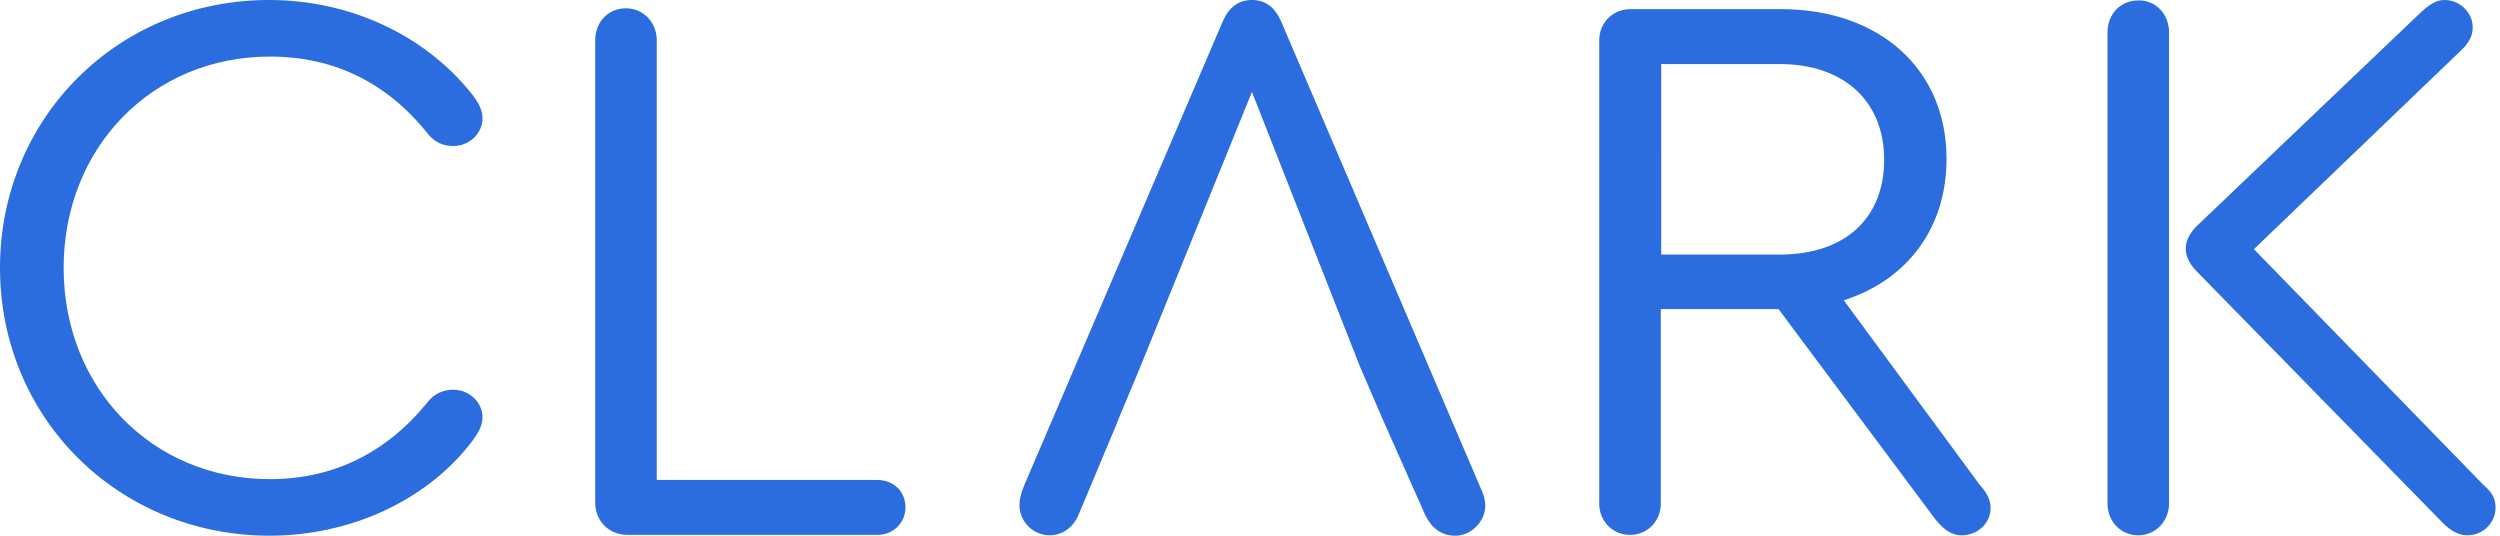
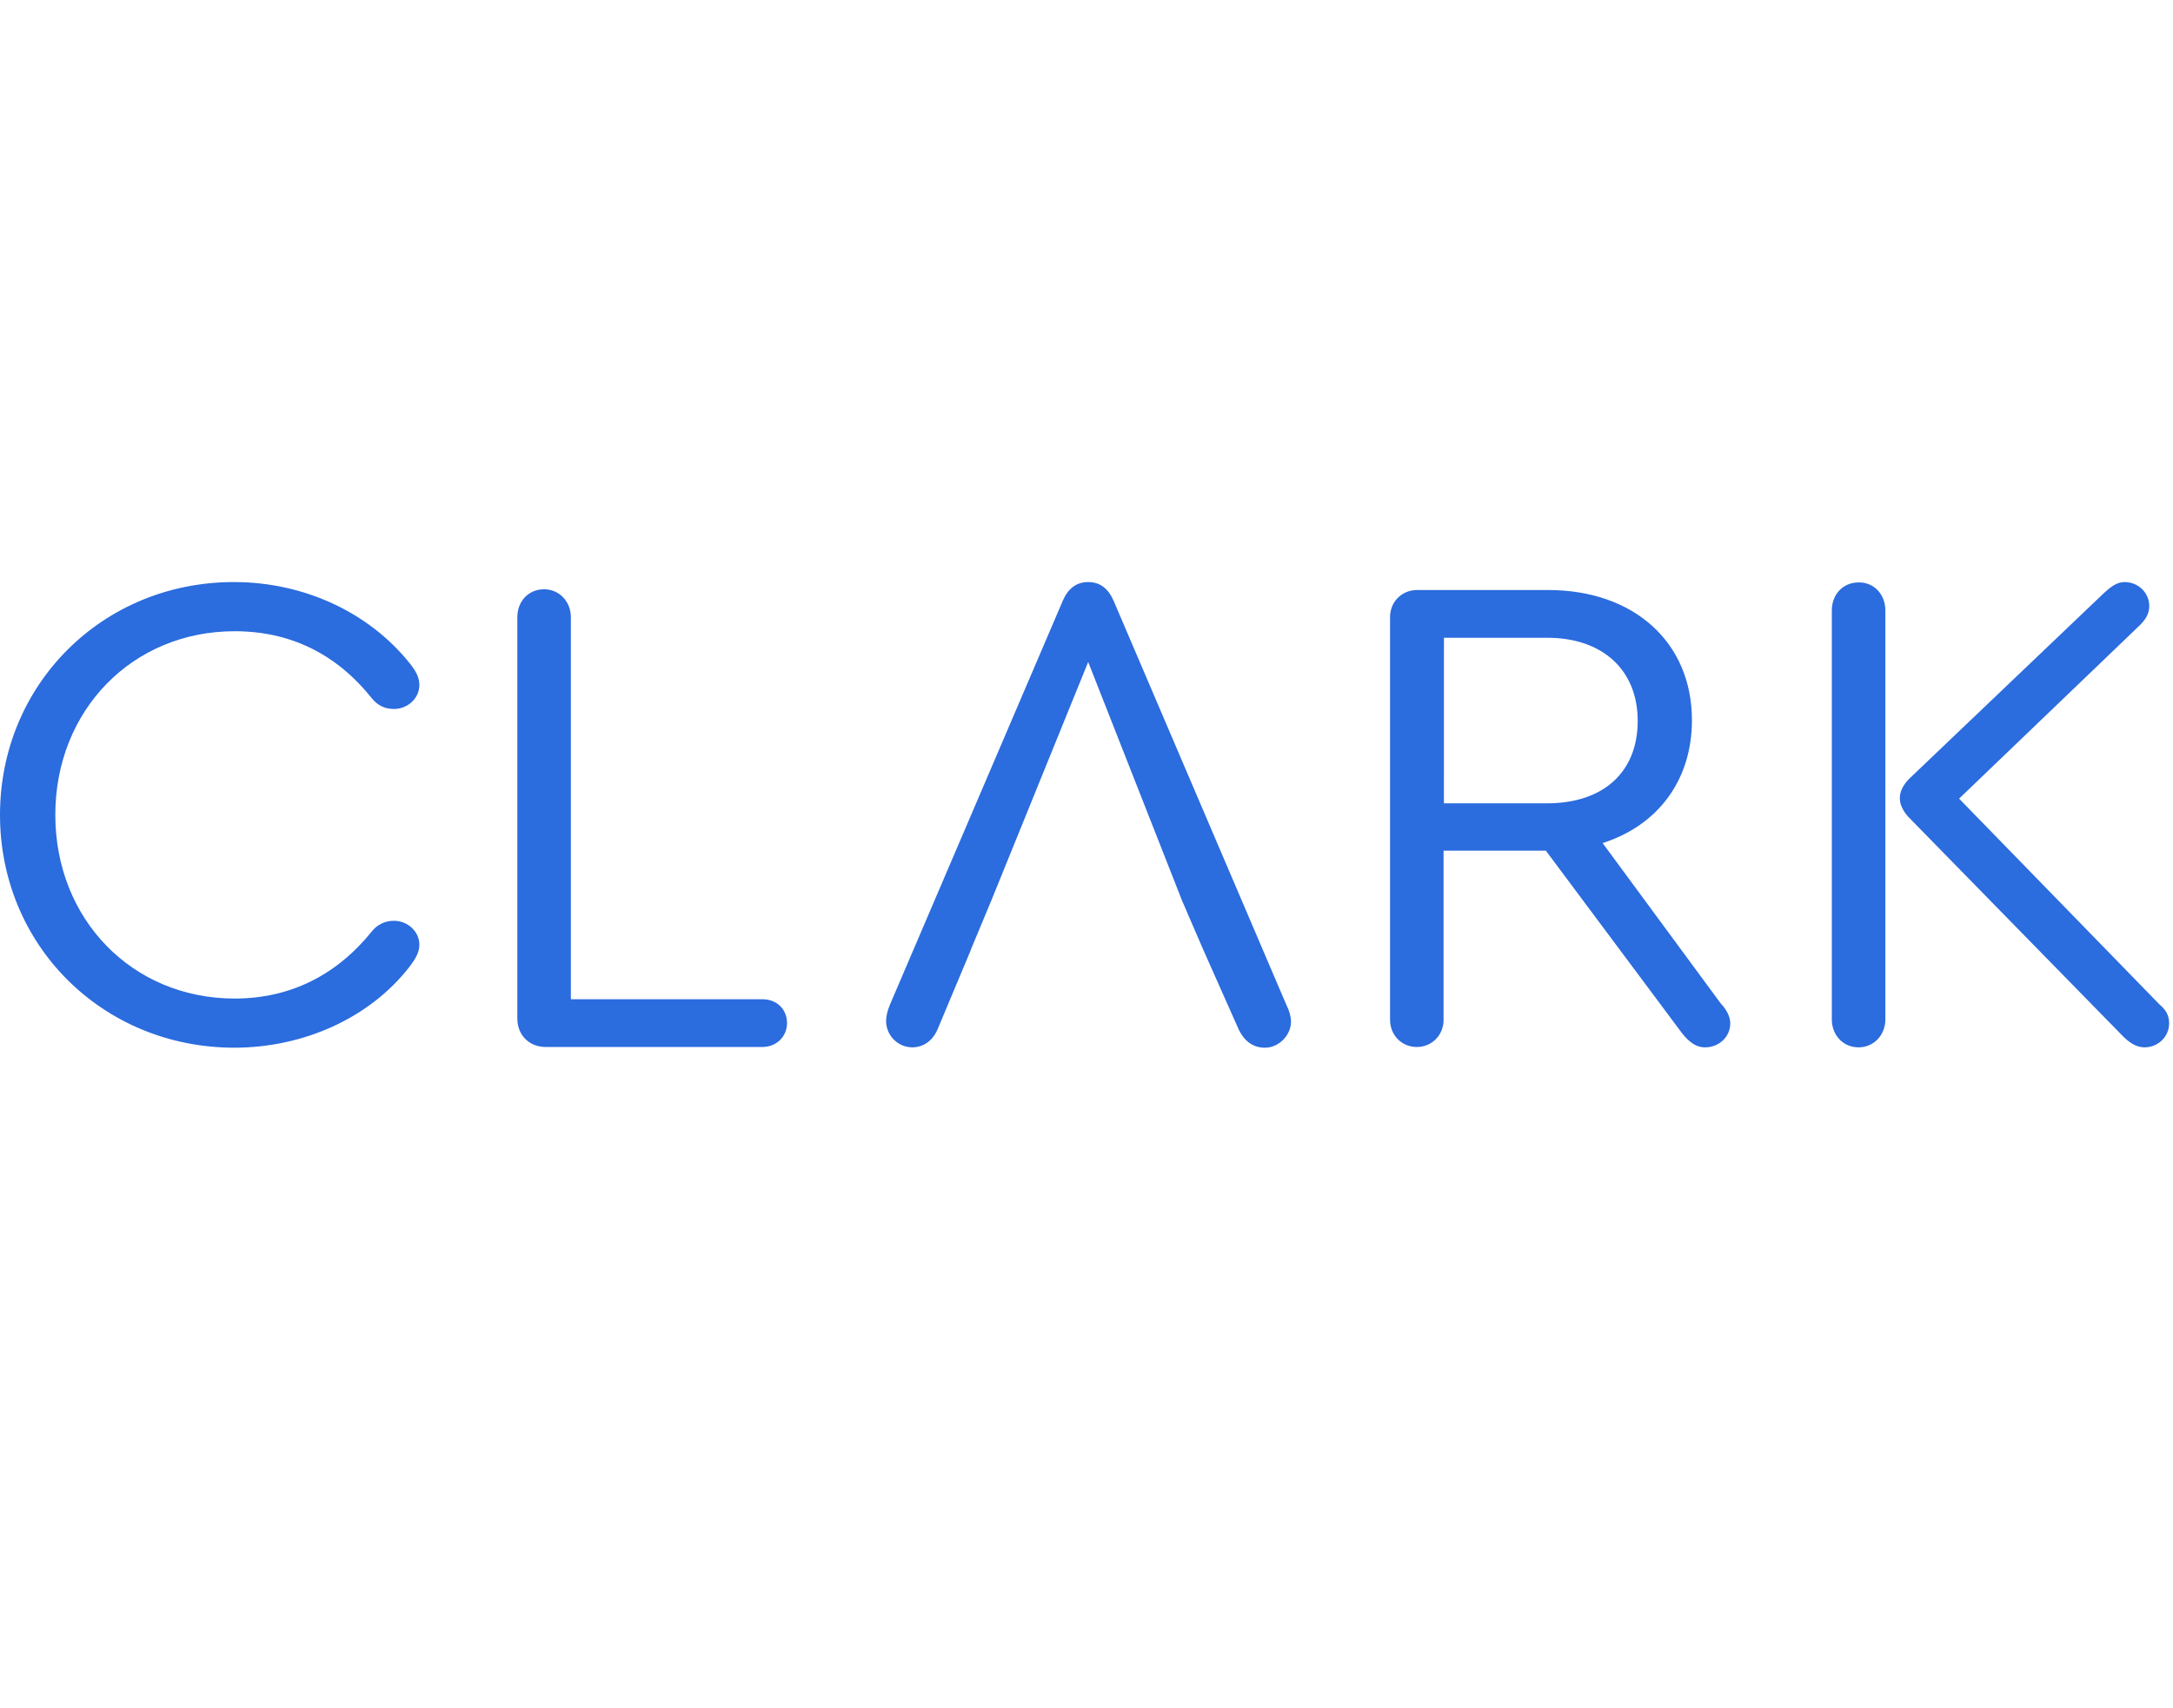
- <svg xmlns="http://www.w3.org/2000/svg" height="24" width="112">
-   <g fill="none" fill-rule="evenodd">
-     <path d="M-56-28h224v80H-56z" />
-     <path d="M0 12C0 5.292 5.273 0 12.056 0c3.596 0 6.932 1.547 9.037 4.155.391.485.522.802.522 1.156 0 .67-.596 1.23-1.304 1.23-.466 0-.839-.168-1.156-.56-1.826-2.292-4.21-3.447-7.062-3.447-5.273 0-9.242 4.08-9.242 9.466s3.969 9.466 9.242 9.466c2.851 0 5.236-1.193 7.062-3.447a1.418 1.418 0 0 1 1.156-.56c.708 0 1.304.56 1.304 1.23 0 .354-.15.671-.522 1.156C19.063 22.453 15.671 24 12.056 24 5.273 23.981 0 18.708 0 12zm26.665 10.51V1.806c0-.8.559-1.434 1.378-1.434.783 0 1.38.633 1.38 1.434v19.696h9.875c.745 0 1.267.522 1.267 1.23 0 .67-.522 1.23-1.267 1.23h-11.18c-.857 0-1.453-.634-1.453-1.454zm62.515.242c0 .67-.559 1.23-1.304 1.23-.429 0-.801-.243-1.193-.746l-7.006-9.391h-5.273v8.72c0 .783-.597 1.398-1.38 1.398-.8 0-1.378-.634-1.378-1.398V1.807c0-.782.596-1.397 1.397-1.397h6.746c4.435 0 7.416 2.702 7.416 6.708 0 3.093-1.752 5.422-4.603 6.335l6.094 8.274c.316.335.484.69.484 1.025zM74.422 11.404h5.31c2.926 0 4.678-1.621 4.678-4.249 0-2.608-1.789-4.285-4.677-4.285h-5.31zm22.752-9.95v21.093c0 .8-.596 1.434-1.379 1.434-.801 0-1.379-.633-1.379-1.434V1.453c0-.8.56-1.434 1.379-1.434.783-.019 1.379.615 1.379 1.434zM111.8 22.751c0 .67-.559 1.23-1.267 1.23-.354 0-.708-.168-1.1-.56L98.349 12.093c-.242-.28-.429-.596-.429-.95s.168-.671.466-.988L108.447.56c.429-.391.708-.559 1.062-.559.708 0 1.267.559 1.267 1.23 0 .391-.167.708-.596 1.1l-9.205 8.831 10.305 10.584c.372.317.521.597.521 1.007zm-45.503-.97L57.391.95c-.28-.633-.708-.95-1.304-.95-.596 0-1.025.317-1.304.95l-8.907 20.814c-.15.354-.205.634-.205.876a1.36 1.36 0 0 0 1.341 1.341c.597 0 1.063-.354 1.305-.913l1.695-4.043.056-.15 1.025-2.459 4.994-12.298 4.845 12.317 1.062 2.46 1.863 4.192c.28.559.708.913 1.342.913.708 0 1.341-.634 1.341-1.342 0-.242-.074-.54-.242-.875z" fill="#2b6cde" fill-rule="nonzero" />
-   </g>
+ <svg xmlns="http://www.w3.org/2000/svg" height="88" width="112">
+   <path d="M0 42c0-6.708 5.273-12 12.056-12 3.596 0 6.932 1.547 9.037 4.155.391.485.522.802.522 1.156 0 .67-.596 1.23-1.304 1.23-.466 0-.839-.168-1.156-.56-1.826-2.292-4.21-3.447-7.062-3.447-5.273 0-9.242 4.08-9.242 9.466s3.969 9.466 9.242 9.466c2.851 0 5.236-1.193 7.062-3.447.274-.36.703-.569 1.156-.56.708 0 1.304.56 1.304 1.23 0 .354-.15.671-.522 1.156C19.063 52.453 15.671 54 12.056 54 5.273 53.981 0 48.708 0 42zm26.665 10.51V31.806c0-.8.559-1.434 1.378-1.434.783 0 1.38.633 1.38 1.434v19.696h9.875c.745 0 1.267.522 1.267 1.23 0 .67-.522 1.23-1.267 1.23h-11.18c-.857 0-1.453-.634-1.453-1.454zm62.515.242c0 .67-.559 1.23-1.304 1.23-.429 0-.801-.243-1.193-.746l-7.006-9.391h-5.273v8.72c0 .783-.597 1.398-1.38 1.398-.8 0-1.378-.634-1.378-1.398V31.807c0-.782.596-1.397 1.397-1.397h6.746c4.435 0 7.416 2.702 7.416 6.708 0 3.093-1.752 5.422-4.603 6.335l6.094 8.274c.316.335.484.69.484 1.025zM74.422 41.404h5.31c2.926 0 4.678-1.621 4.678-4.249 0-2.608-1.789-4.285-4.677-4.285h-5.31zm22.752-9.95v21.093c0 .8-.596 1.434-1.379 1.434-.801 0-1.379-.633-1.379-1.434V31.453c0-.8.56-1.434 1.379-1.434.783-.019 1.379.615 1.379 1.434zM111.8 52.751c0 .67-.559 1.23-1.267 1.23-.354 0-.708-.168-1.1-.56L98.349 42.093c-.242-.28-.429-.596-.429-.95s.168-.671.466-.988l10.061-9.595c.429-.391.708-.559 1.062-.559.708 0 1.267.559 1.267 1.23 0 .391-.167.708-.596 1.1l-9.205 8.831 10.305 10.584c.372.317.521.597.521 1.007zm-45.503-.97L57.391 30.95c-.28-.633-.708-.95-1.304-.95s-1.025.317-1.304.95l-8.907 20.814c-.15.354-.205.634-.205.876a1.36 1.36 0 0 0 1.341 1.341c.597 0 1.063-.354 1.305-.913l1.695-4.043.056-.15 1.025-2.459 4.994-12.298 4.845 12.317 1.062 2.46 1.863 4.192c.28.559.708.913 1.342.913.708 0 1.341-.634 1.341-1.342 0-.242-.074-.54-.242-.875z" fill="#2b6cde" />
</svg>
